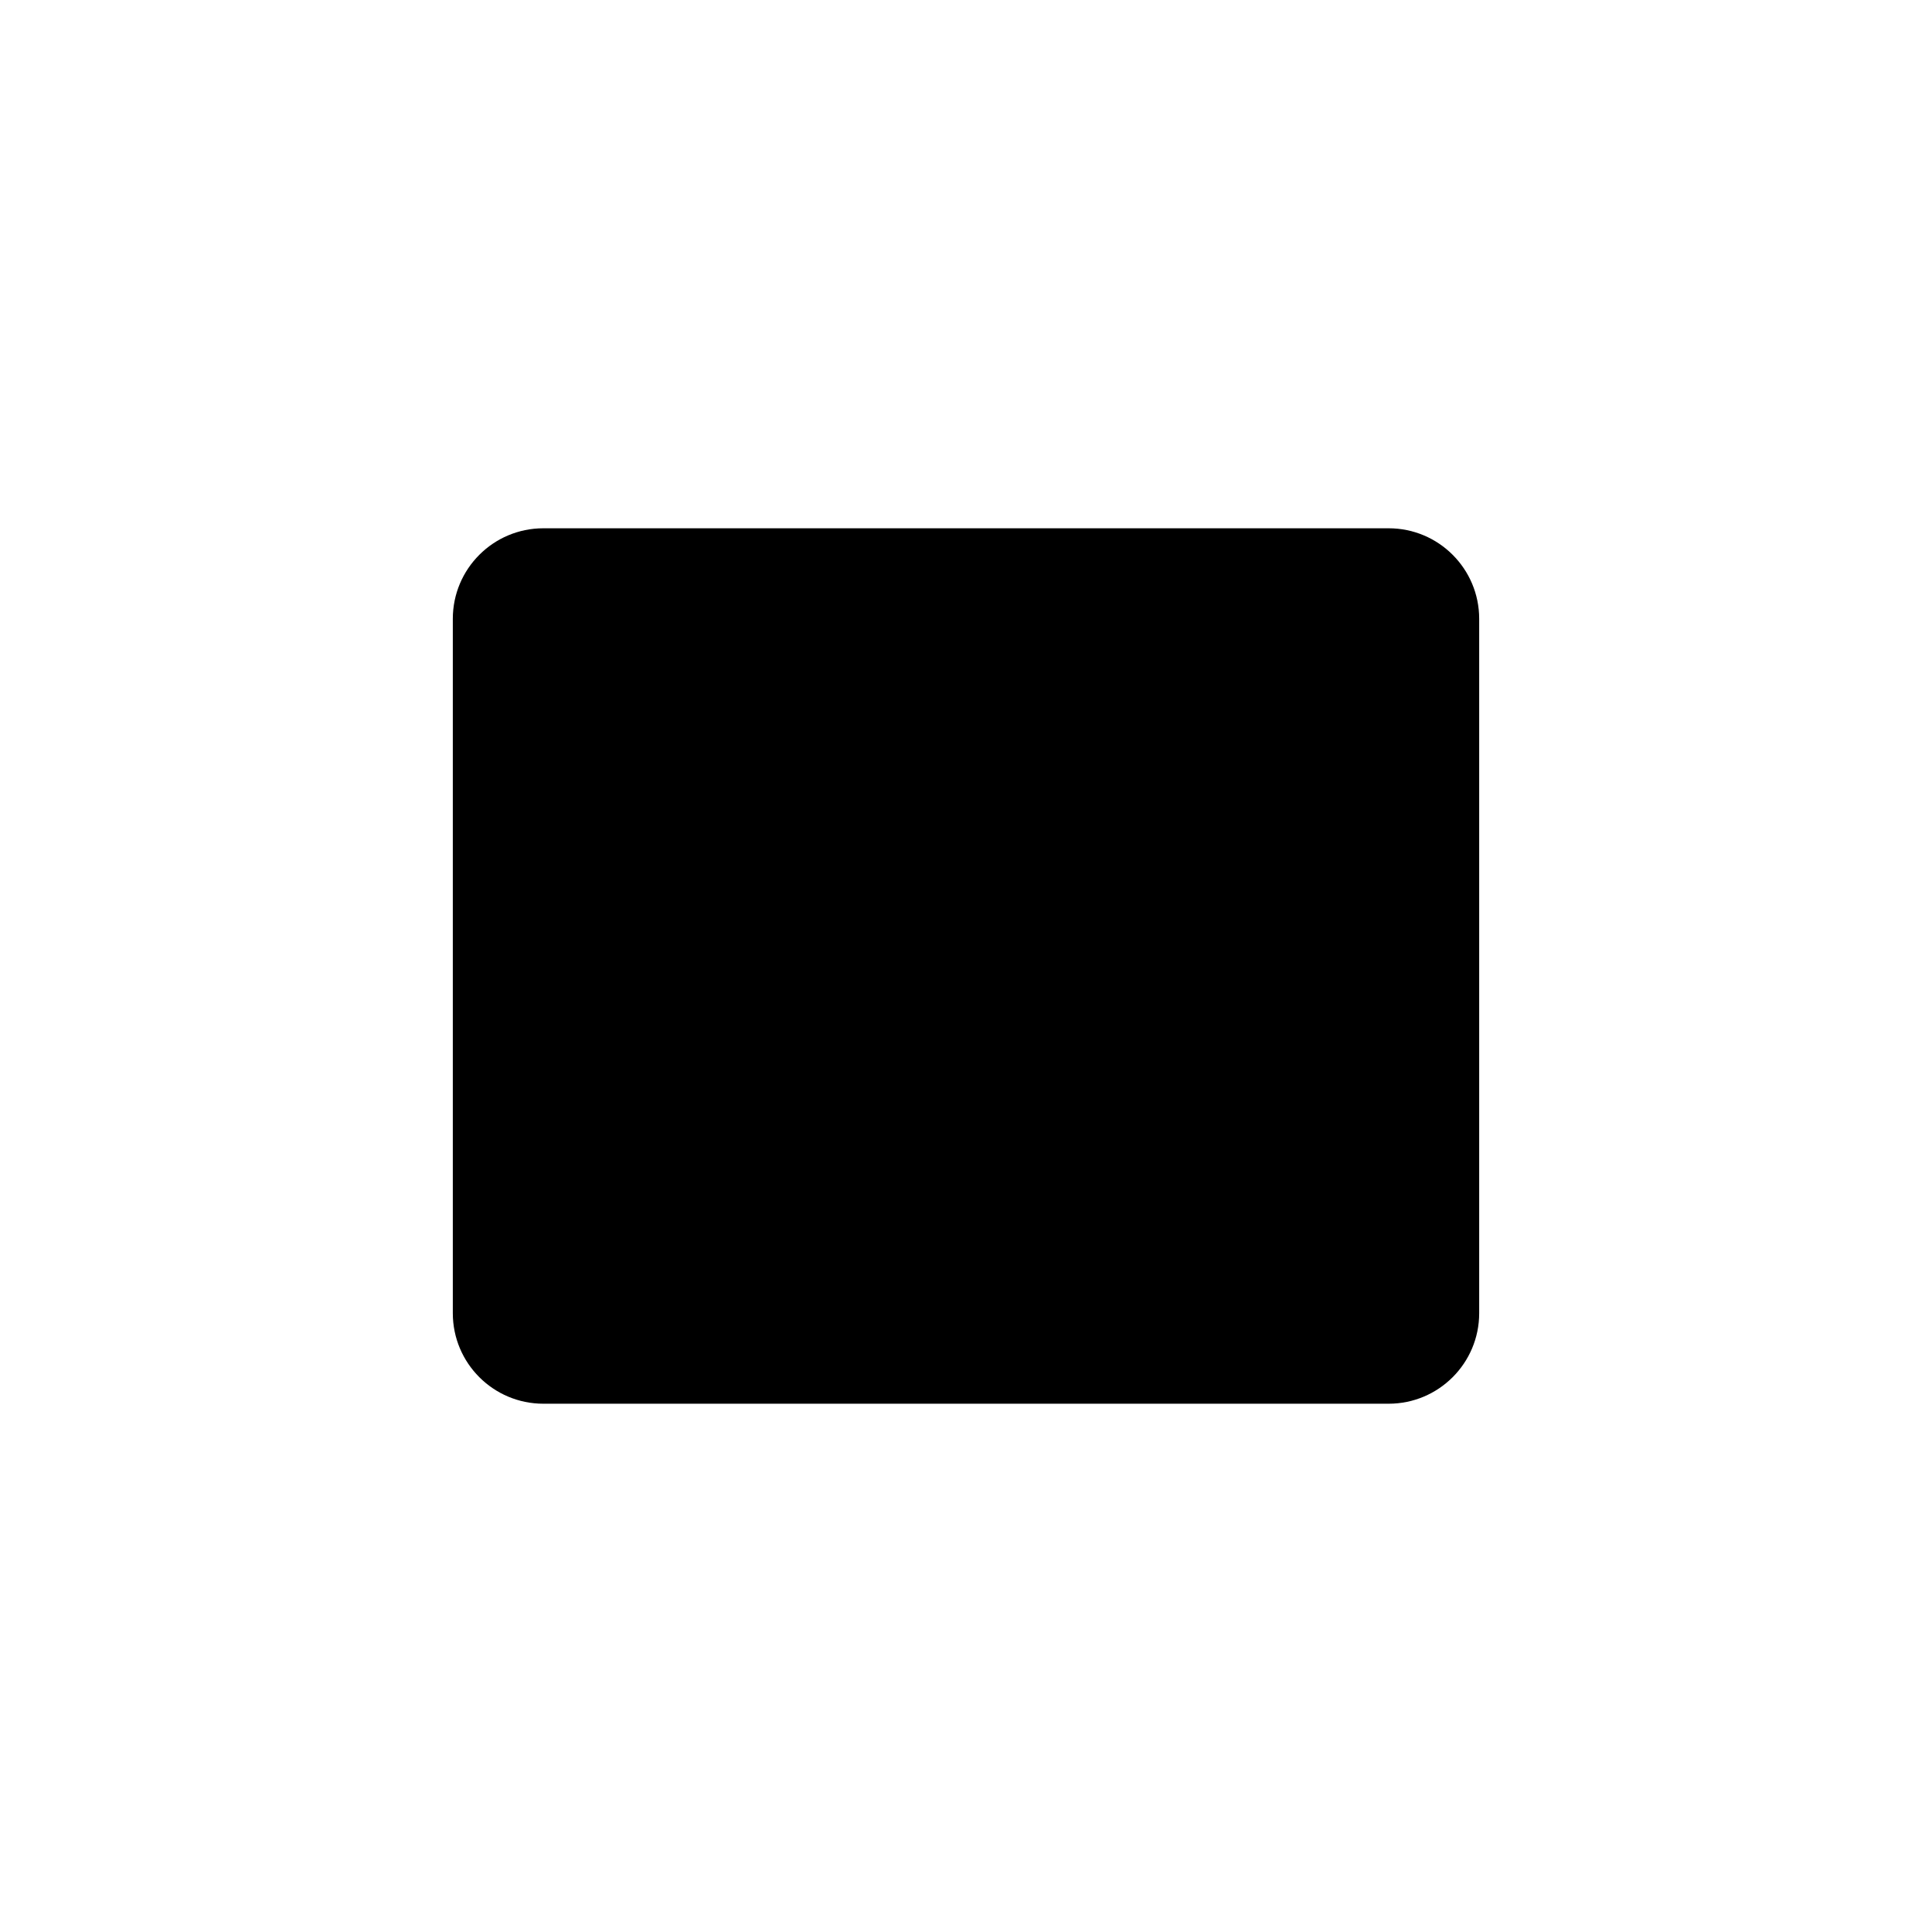
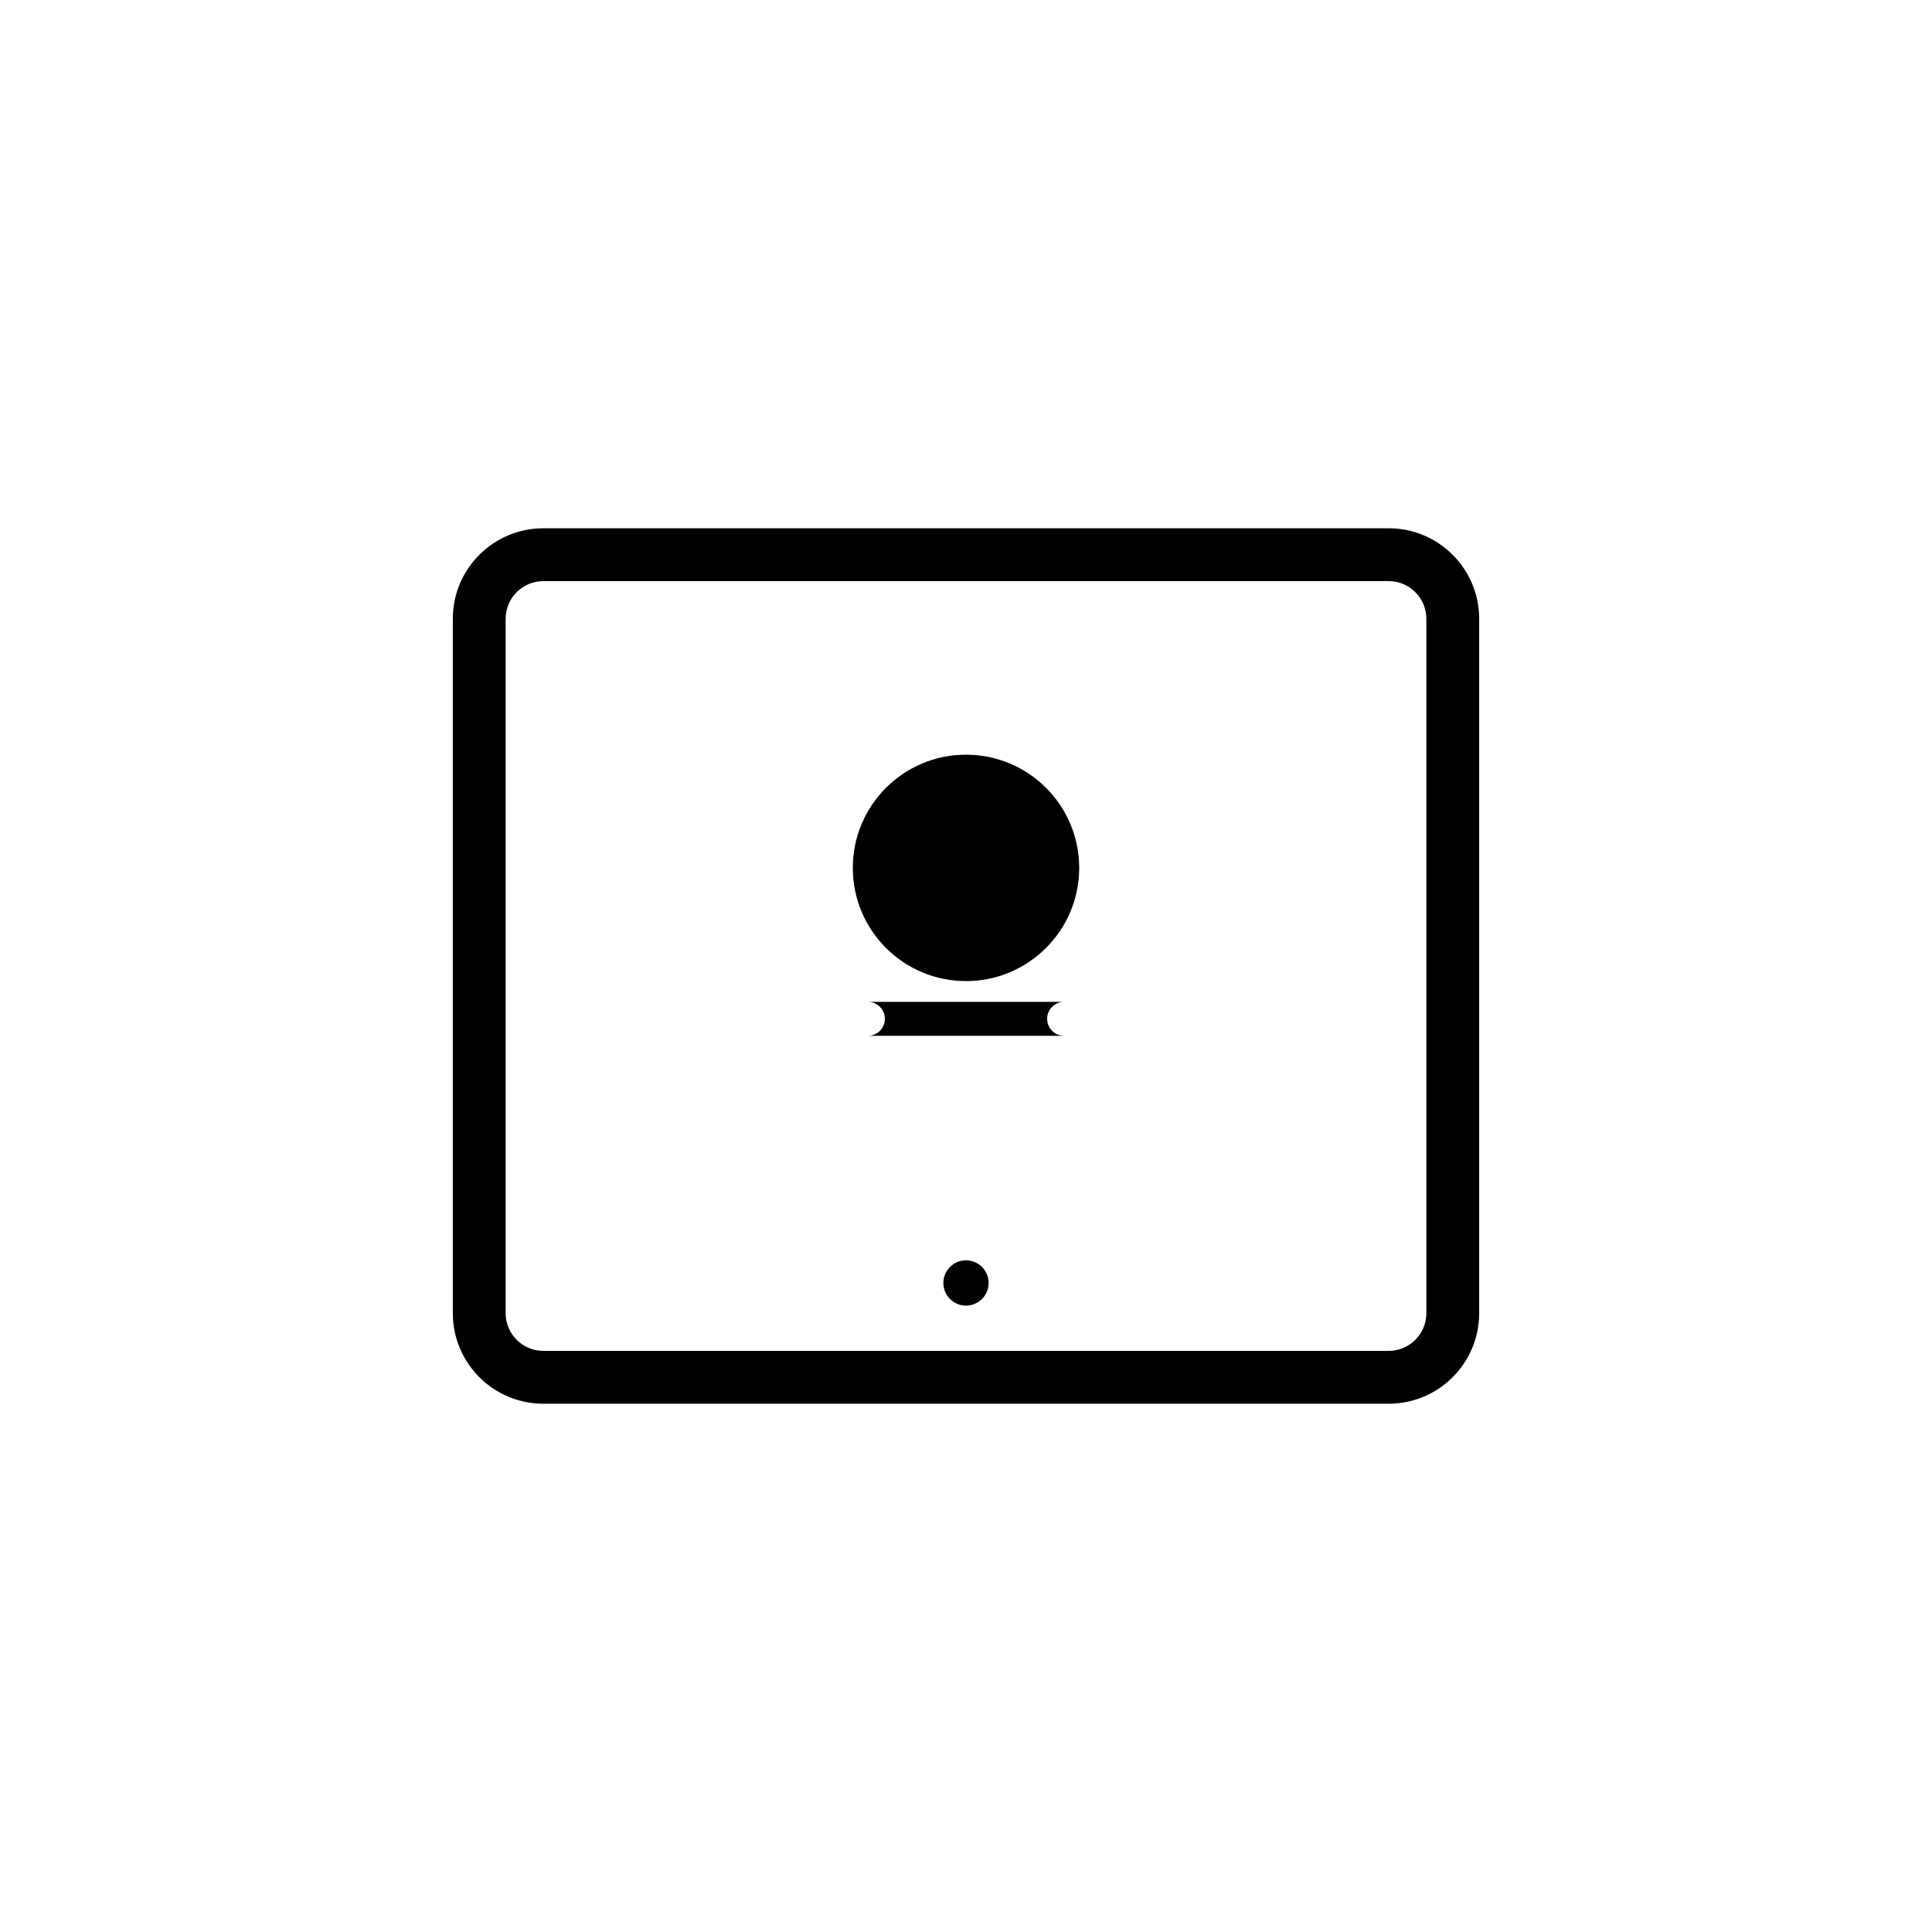
<svg xmlns="http://www.w3.org/2000/svg" viewBox="0 0 1024 1024">
-   <path fill="currentColor" d="M288.0 280.0h448.0a48.0 48.0 0 0 1 48.0 48.0v368.0a48.0 48.0 0 0 1 -48.0 48.0h-448.0a48.0 48.0 0 0 1 -48.0 -48.0v-368.0a48.0 48.0 0 0 1 48.0 -48.0Z M288.0 308.0h448.0a20.0 20.0 0 0 1 20.0 20.0v368.0a20.0 20.0 0 0 1 -20.0 20.0h-448.0a20.0 20.0 0 0 1 -20.0 -20.0v-368.0a20.0 20.0 0 0 1 20.0 -20.0Z M452.0 460.0a60.0 60.0 0 1 0 120.0 0a60.0 60.0 0 1 0 -120.0 0Z M460.0 549.0L564.0 549.0a9.0 9.0 0 0 1 0.0 -18.0L460.0 531.0a9.0 9.0 0 0 1 -0.0 18.0Z M500.0 680.0a12.0 12.0 0 1 0 24.0 0a12.0 12.0 0 1 0 -24.0 0Z" />
+   <path fill="currentColor" fill-rule="evenodd" d="M288.0 280.0h448.0a48.0 48.0 0 0 1 48.0 48.0v368.0a48.0 48.0 0 0 1 -48.0 48.0h-448.0a48.0 48.0 0 0 1 -48.0 -48.0v-368.0a48.0 48.0 0 0 1 48.0 -48.0Z M288.0 308.0h448.0a20.0 20.0 0 0 1 20.0 20.0v368.0a20.0 20.0 0 0 1 -20.0 20.0h-448.0a20.0 20.0 0 0 1 -20.0 -20.0v-368.0a20.0 20.0 0 0 1 20.0 -20.0Z M452.0 460.0a60.0 60.0 0 1 0 120.0 0a60.0 60.0 0 1 0 -120.0 0Z M460.0 549.0L564.0 549.0a9.0 9.0 0 0 1 0.0 -18.0L460.0 531.0a9.0 9.0 0 0 1 -0.0 18.0Z M500.0 680.0a12.0 12.0 0 1 0 24.0 0a12.0 12.0 0 1 0 -24.0 0Z" />
</svg>
